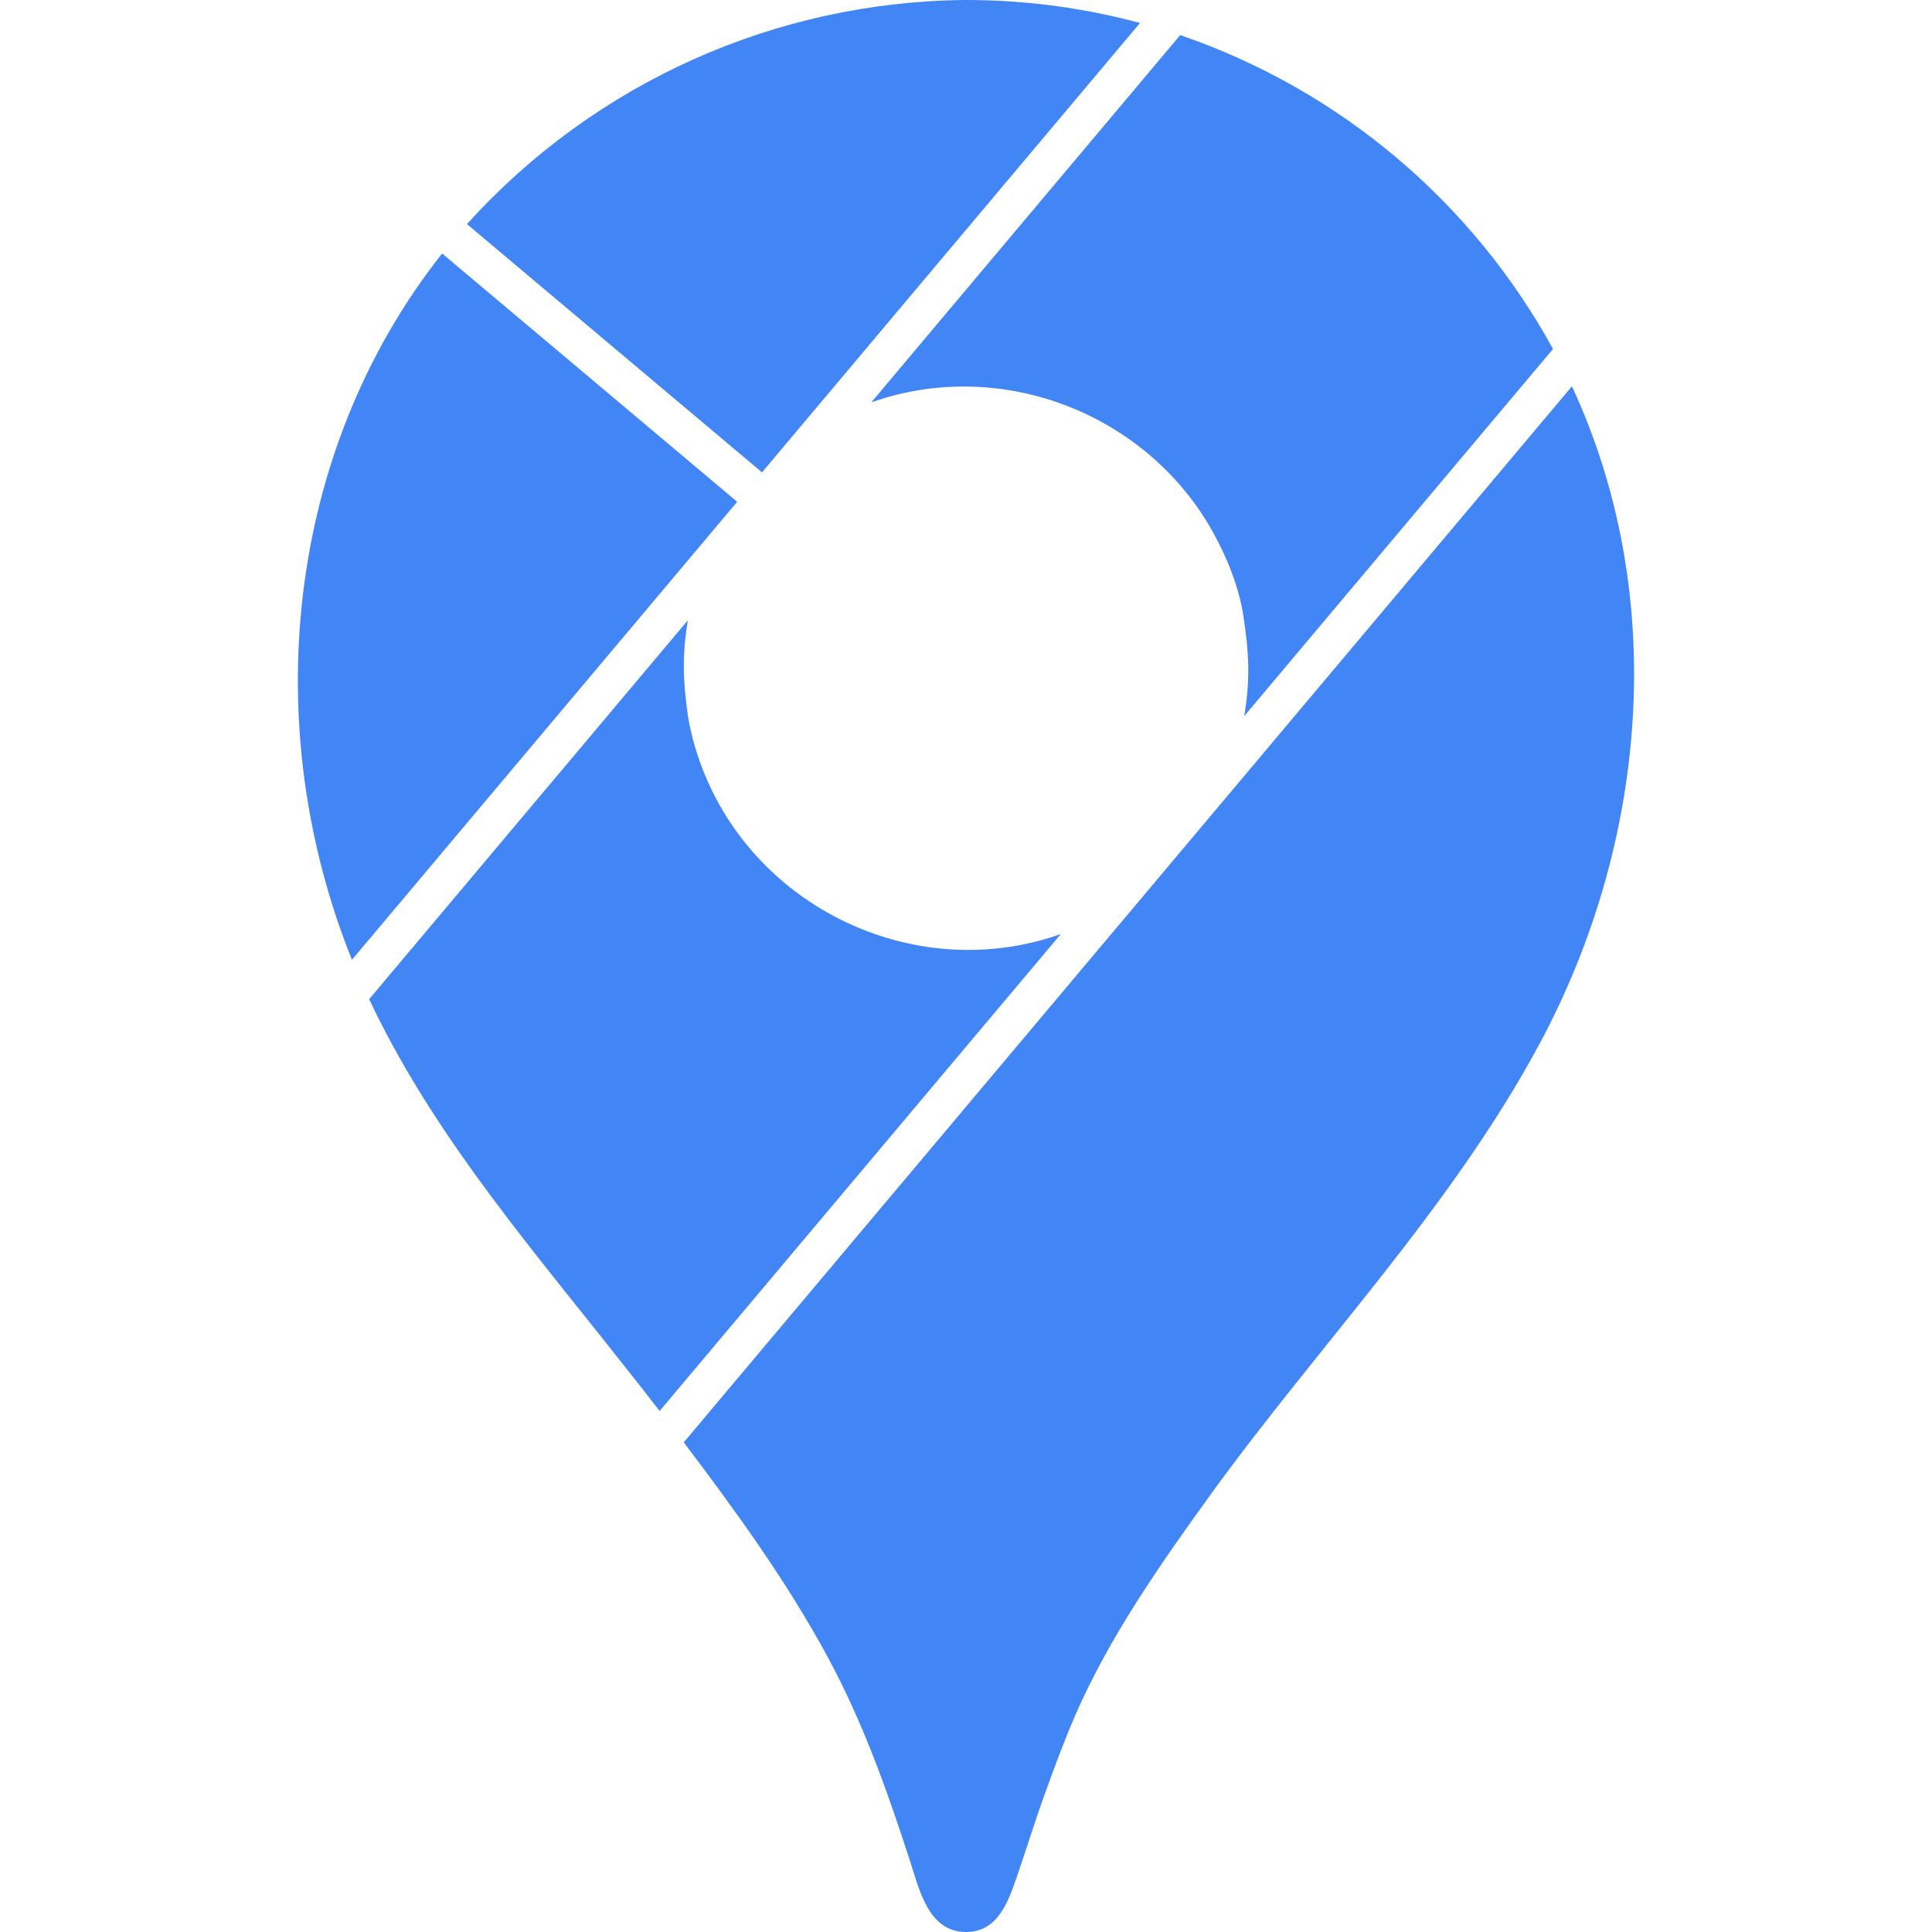
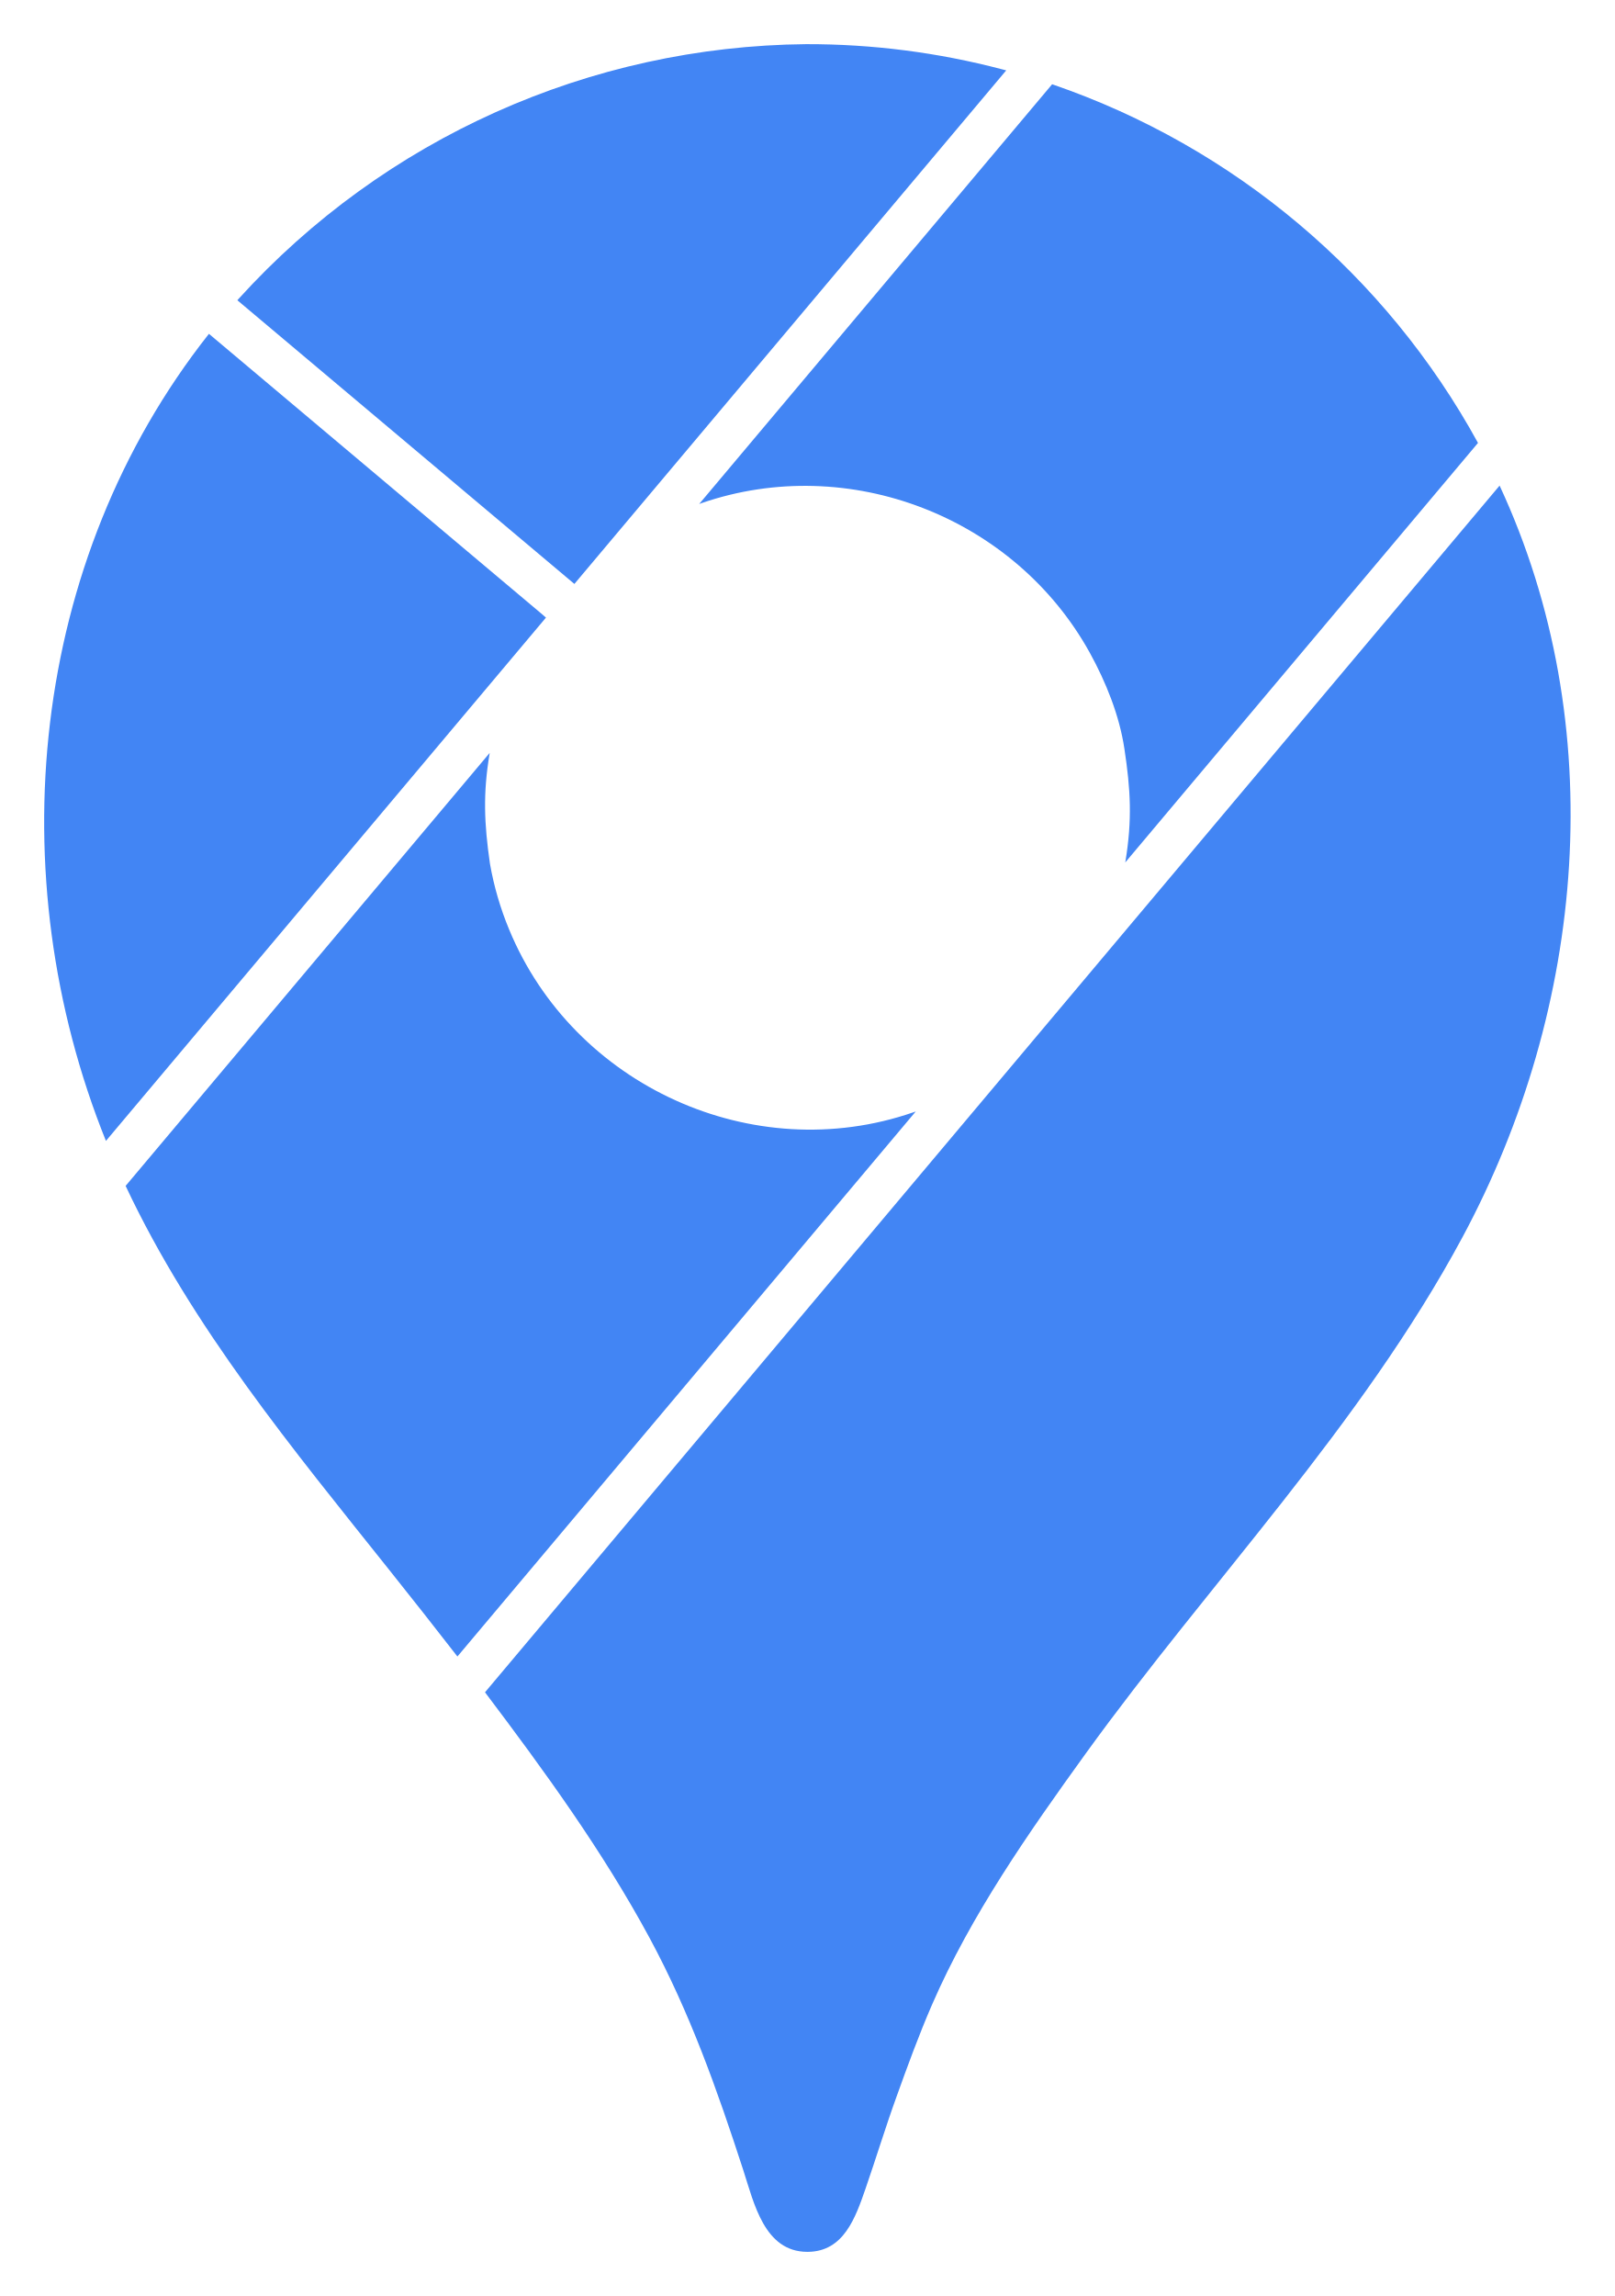
- <svg xmlns="http://www.w3.org/2000/svg" fill="#4285F4" role="img" viewBox="0 0 24 24">
+ <svg xmlns="http://www.w3.org/2000/svg" fill="#4285F4" role="img" viewBox="3.22 -0.48 17.56 24.96">
  <path d="M19.527 4.799c1.212 2.608.937 5.678-.405 8.173-1.101 2.047-2.744 3.74-4.098 5.614-.619.858-1.244 1.75-1.669 2.727-.141.325-.263.658-.383.992-.121.333-.224.673-.34 1.008-.109.314-.236.684-.627.687h-.007c-.466-.001-.579-.53-.695-.887-.284-.874-.581-1.713-1.019-2.525-.51-.944-1.145-1.817-1.79-2.671L19.527 4.799zM8.545 7.705l-3.959 4.707c.724 1.54 1.821 2.863 2.871 4.18.247.31.494.622.737.936l4.984-5.925-.029.01c-1.741.601-3.691-.291-4.392-1.987a3.377 3.377 0 0 1-.209-.716c-.063-.437-.077-.761-.004-1.198l.001-.007zM5.492 3.149l-.003.004c-1.947 2.466-2.281 5.88-1.117 8.77l4.785-5.689-.058-.05-3.607-3.035zM14.661.436l-3.838 4.563a.295.295 0 0 1 .027-.01c1.6-.551 3.403.15 4.22 1.626.176.319.323.683.377 1.045.068.446.085.773.012 1.22l-.003.016 3.836-4.561A8.382 8.382 0 0 0 14.67.439l-.009-.003zM9.466 5.868L14.162.285l-.047-.012A8.31 8.31 0 0 0 11.986 0a8.439 8.439 0 0 0-6.169 2.766l-.016.018 3.665 3.084z" />
</svg>
